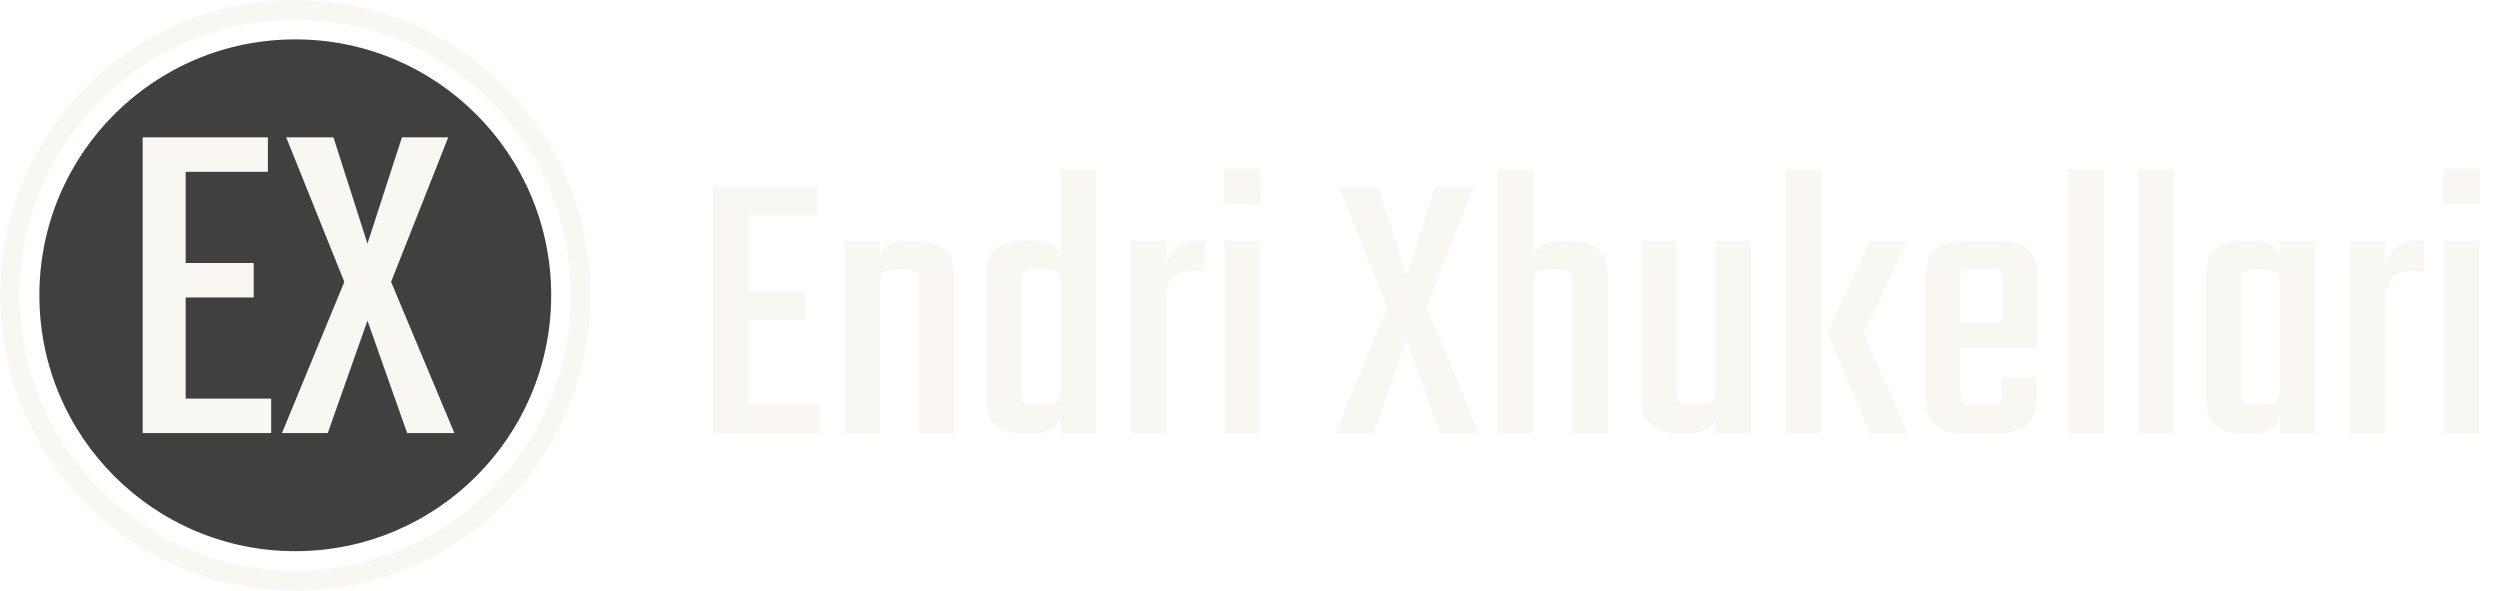
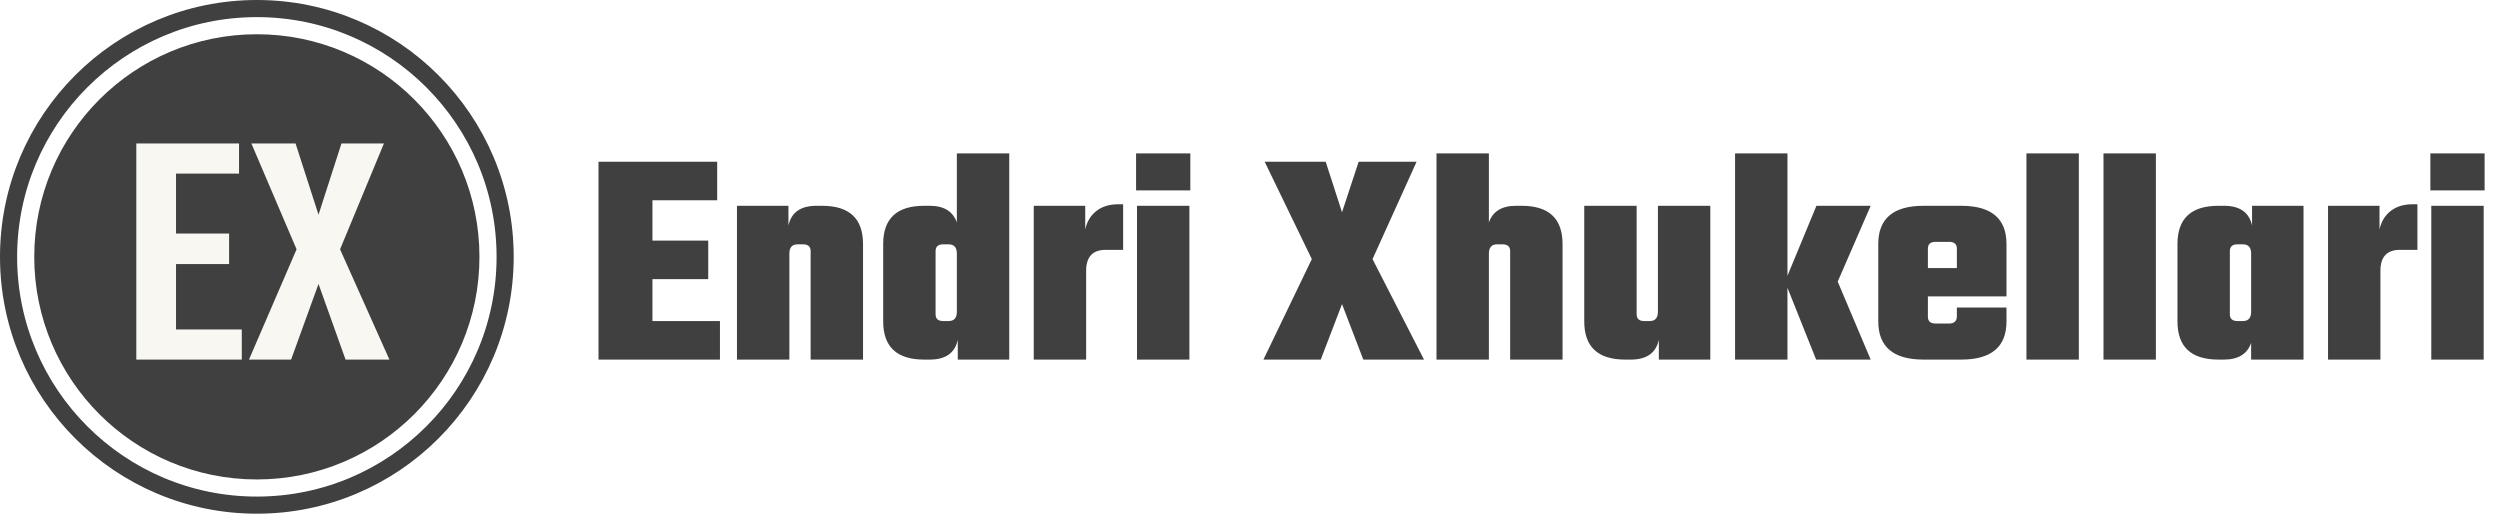
- <svg xmlns="http://www.w3.org/2000/svg" width="127" height="30" viewBox="0 0 127 30" fill="none">
-   <circle cx="15" cy="15" r="14.5" stroke="#F8F7F2" />
-   <circle cx="15" cy="15" r="13" fill="#404040" />
-   <path d="M9.432 20.248H13.776V22H7.248V6.976H13.608V8.728H9.432V13.36H12.888V15.112H9.432V20.248ZM19.867 14.32L23.083 22H20.683L18.667 16.288L16.651 22H14.323L17.491 14.32L14.539 6.976H16.939L18.667 12.376L20.419 6.976H22.771L19.867 14.32Z" fill="#F8F7F2" />
-   <path d="M38.04 20.54H41.66V22H36.22V9.48H41.52V10.94H38.04V14.8H40.92V16.26H38.04V20.54ZM45.955 12.24H46.655C47.868 12.24 48.475 12.833 48.475 14.02V22H46.675V14.28C46.675 14.04 46.635 13.887 46.555 13.82C46.475 13.74 46.315 13.7 46.075 13.7H45.375C45.135 13.7 44.962 13.753 44.855 13.86C44.762 13.967 44.715 14.147 44.715 14.4V22H42.915V12.24H44.715V13.02C44.889 12.5 45.302 12.24 45.955 12.24ZM53.86 8.62H55.66V22H53.86V21.22C53.687 21.74 53.273 22 52.62 22H51.9C50.7 22 50.1 21.413 50.1 20.24V14C50.1 12.813 50.7 12.22 51.9 12.22H52.62C53.273 12.22 53.687 12.48 53.86 13V8.62ZM52.5 20.54H53.2C53.44 20.54 53.606 20.487 53.7 20.38C53.806 20.273 53.86 20.093 53.86 19.84V14.38C53.86 14.127 53.806 13.947 53.7 13.84C53.606 13.733 53.44 13.68 53.2 13.68H52.5C52.26 13.68 52.1 13.72 52.02 13.8C51.94 13.88 51.9 14.033 51.9 14.26V19.96C51.9 20.2 51.94 20.36 52.02 20.44C52.1 20.507 52.26 20.54 52.5 20.54ZM60.807 12.22H61.207V13.78H60.487C59.647 13.78 59.227 14.273 59.227 15.26V22H57.427V12.24H59.227V13.44C59.334 13.093 59.52 12.807 59.787 12.58C60.067 12.34 60.407 12.22 60.807 12.22ZM62.153 10.38V8.6H64.032V10.38H62.153ZM63.992 22H62.193V12.24H63.992V22ZM72.458 15.6L75.138 22H73.138L71.458 17.24L69.778 22H67.838L70.478 15.6L68.018 9.48H70.018L71.458 13.98L72.918 9.48H74.878L72.458 15.6ZM79.139 12.24H79.839C81.052 12.24 81.659 12.833 81.659 14.02V22H79.859V14.28C79.859 14.04 79.819 13.887 79.739 13.82C79.659 13.74 79.499 13.7 79.259 13.7H78.559C78.319 13.7 78.145 13.753 78.039 13.86C77.945 13.967 77.899 14.147 77.899 14.4V22H76.099V8.62H77.899V13.02C78.072 12.5 78.485 12.24 79.139 12.24ZM87.143 12.24H88.943V22H87.143V21.22C86.97 21.74 86.557 22 85.903 22H85.183C83.983 22 83.383 21.413 83.383 20.24V12.24H85.183V19.96C85.183 20.2 85.223 20.36 85.303 20.44C85.383 20.507 85.543 20.54 85.783 20.54H86.483C86.723 20.54 86.89 20.487 86.983 20.38C87.09 20.273 87.143 20.093 87.143 19.84V12.24ZM96.908 12.24L94.668 16.9L96.908 22H94.988L92.828 16.9L94.988 12.24H96.908ZM90.708 22V8.62H92.508V22H90.708ZM99.677 12.24H101.637C102.89 12.24 103.517 12.833 103.517 14.02V17.68H99.577V20C99.577 20.227 99.617 20.38 99.697 20.46C99.777 20.54 99.937 20.58 100.177 20.58H101.097C101.337 20.58 101.497 20.54 101.577 20.46C101.657 20.38 101.697 20.22 101.697 19.98V19.18H103.457V20.24C103.457 21.413 102.837 22 101.597 22H99.677C98.437 22 97.817 21.413 97.817 20.24V14.02C97.817 12.833 98.437 12.24 99.677 12.24ZM99.577 16.36H101.737V14.24C101.737 14.013 101.697 13.86 101.617 13.78C101.55 13.7 101.397 13.66 101.157 13.66H100.177C99.937 13.66 99.777 13.7 99.697 13.78C99.617 13.86 99.577 14.013 99.577 14.24V16.36ZM106.864 22H105.064V8.62H106.864V22ZM110.418 22H108.618V8.62H110.418V22ZM115.813 12.24H117.613V22H115.813V21.22C115.64 21.74 115.226 22 114.573 22H113.853C112.653 22 112.053 21.413 112.053 20.24V14.02C112.053 12.833 112.653 12.24 113.853 12.24H114.573C115.226 12.24 115.64 12.5 115.813 13.02V12.24ZM114.453 20.54H115.153C115.393 20.54 115.56 20.487 115.653 20.38C115.76 20.273 115.813 20.093 115.813 19.84V14.4C115.813 14.147 115.76 13.967 115.653 13.86C115.56 13.753 115.393 13.7 115.153 13.7H114.453C114.213 13.7 114.053 13.74 113.973 13.82C113.893 13.887 113.853 14.04 113.853 14.28V19.96C113.853 20.2 113.893 20.36 113.973 20.44C114.053 20.507 114.213 20.54 114.453 20.54ZM122.76 12.22H123.16V13.78H122.44C121.6 13.78 121.18 14.273 121.18 15.26V22H119.38V12.24H121.18V13.44C121.287 13.093 121.473 12.807 121.74 12.58C122.02 12.34 122.36 12.22 122.76 12.22ZM124.106 10.38V8.6H125.986V10.38H124.106ZM125.946 22H124.146V12.24H125.946V22Z" fill="#F8F7F2" />
+ <svg xmlns="http://www.w3.org/2000/svg" width="146" height="30" viewBox="0 0 146 30" fill="none">
+   <circle cx="15" cy="15" r="14.5" stroke="#404040" />
+   <circle cx="15" cy="15" r="12.5" fill="#404040" stroke="#404040" />
+   <path d="M10.28 19.24H14.12V21H7.96V8.38H13.96V10.14H10.28V13.64H13.38V15.42H10.28V19.24ZM19.86 14.56L22.741 21H20.18L18.601 16.58L17 21H14.54L17.32 14.56L14.681 8.38H17.261L18.601 12.54L19.941 8.38H22.421L19.86 14.56Z" fill="#F8F7F2" />
+   <path d="M38.103 18.75H42.045V21H34.953V9.444H41.883V11.694H38.103V14.052H41.361V16.302H38.103V18.75ZM47.683 12.018H48.007C49.603 12.018 50.401 12.762 50.401 14.25V21H47.341V14.664C47.341 14.4 47.191 14.268 46.891 14.268H46.585C46.261 14.268 46.099 14.448 46.099 14.808V21H43.039V12.018H46.045V13.17C46.213 12.402 46.759 12.018 47.683 12.018ZM55.88 8.958H58.94V21H55.934V19.848C55.766 20.616 55.22 21 54.296 21H53.972C52.376 21 51.578 20.256 51.578 18.768V14.25C51.578 12.762 52.376 12.018 53.972 12.018H54.296C55.124 12.018 55.652 12.342 55.88 12.99V8.958ZM55.088 18.75H55.394C55.718 18.75 55.88 18.57 55.88 18.21V14.808C55.88 14.448 55.718 14.268 55.394 14.268H55.088C54.788 14.268 54.638 14.4 54.638 14.664V18.354C54.638 18.618 54.788 18.75 55.088 18.75ZM65.321 11.928H65.591V14.592H64.565C63.809 14.592 63.431 15 63.431 15.816V21H60.371V12.018H63.377V13.404C63.473 12.948 63.689 12.588 64.025 12.324C64.361 12.06 64.793 11.928 65.321 11.928ZM66.347 11.118V8.958H69.515V11.118H66.347ZM69.461 21H66.401V12.018H69.461V21ZM80.156 15.132L83.162 21H79.616L78.374 17.76L77.132 21H73.784L76.61 15.132L73.856 9.444H77.42L78.374 12.396L79.346 9.444H82.73L80.156 15.132ZM88.535 12.018H88.859C90.455 12.018 91.253 12.762 91.253 14.25V21H88.193V14.664C88.193 14.4 88.043 14.268 87.743 14.268H87.437C87.113 14.268 86.951 14.448 86.951 14.808V21H83.891V8.958H86.951V12.99C87.179 12.342 87.707 12.018 88.535 12.018ZM96.822 12.018H99.882V21H96.876V19.848C96.708 20.616 96.162 21 95.238 21H94.914C93.318 21 92.52 20.256 92.52 18.768V12.018H95.58V18.354C95.58 18.618 95.73 18.75 96.03 18.75H96.336C96.66 18.75 96.822 18.57 96.822 18.21V12.018ZM104.388 21H101.328V8.958H104.388V16.104L106.08 12.018H109.248L107.322 16.446L109.248 21H106.062L104.388 16.806V21ZM112.337 12.018H114.533C116.297 12.018 117.179 12.762 117.179 14.25V17.31H112.589V18.498C112.589 18.762 112.739 18.894 113.039 18.894H113.831C114.131 18.894 114.281 18.75 114.281 18.462V17.958H117.179V18.768C117.179 20.256 116.297 21 114.533 21H112.337C110.573 21 109.691 20.256 109.691 18.768V14.25C109.691 12.762 110.573 12.018 112.337 12.018ZM112.589 15.654H114.281V14.52C114.281 14.256 114.131 14.124 113.831 14.124H113.039C112.739 14.124 112.589 14.256 112.589 14.52V15.654ZM121.404 21H118.344V8.958H121.404V21ZM125.904 21H122.844V8.958H125.904V21ZM131.52 12.018H134.526V21H131.466V20.028C131.238 20.676 130.71 21 129.882 21H129.558C127.962 21 127.164 20.256 127.164 18.768V14.25C127.164 12.762 127.962 12.018 129.558 12.018H129.882C130.806 12.018 131.352 12.402 131.52 13.17V12.018ZM130.674 18.75H130.98C131.304 18.75 131.466 18.57 131.466 18.21V14.808C131.466 14.448 131.304 14.268 130.98 14.268H130.674C130.374 14.268 130.224 14.4 130.224 14.664V18.354C130.224 18.618 130.374 18.75 130.674 18.75ZM140.907 11.928H141.177V14.592H140.151C139.395 14.592 139.017 15 139.017 15.816V21H135.957V12.018H138.963V13.404C139.059 12.948 139.275 12.588 139.611 12.324C139.947 12.06 140.379 11.928 140.907 11.928ZM141.933 11.118V8.958H145.101V11.118H141.933ZM145.047 21H141.987V12.018H145.047V21Z" fill="#404040" />
</svg>
